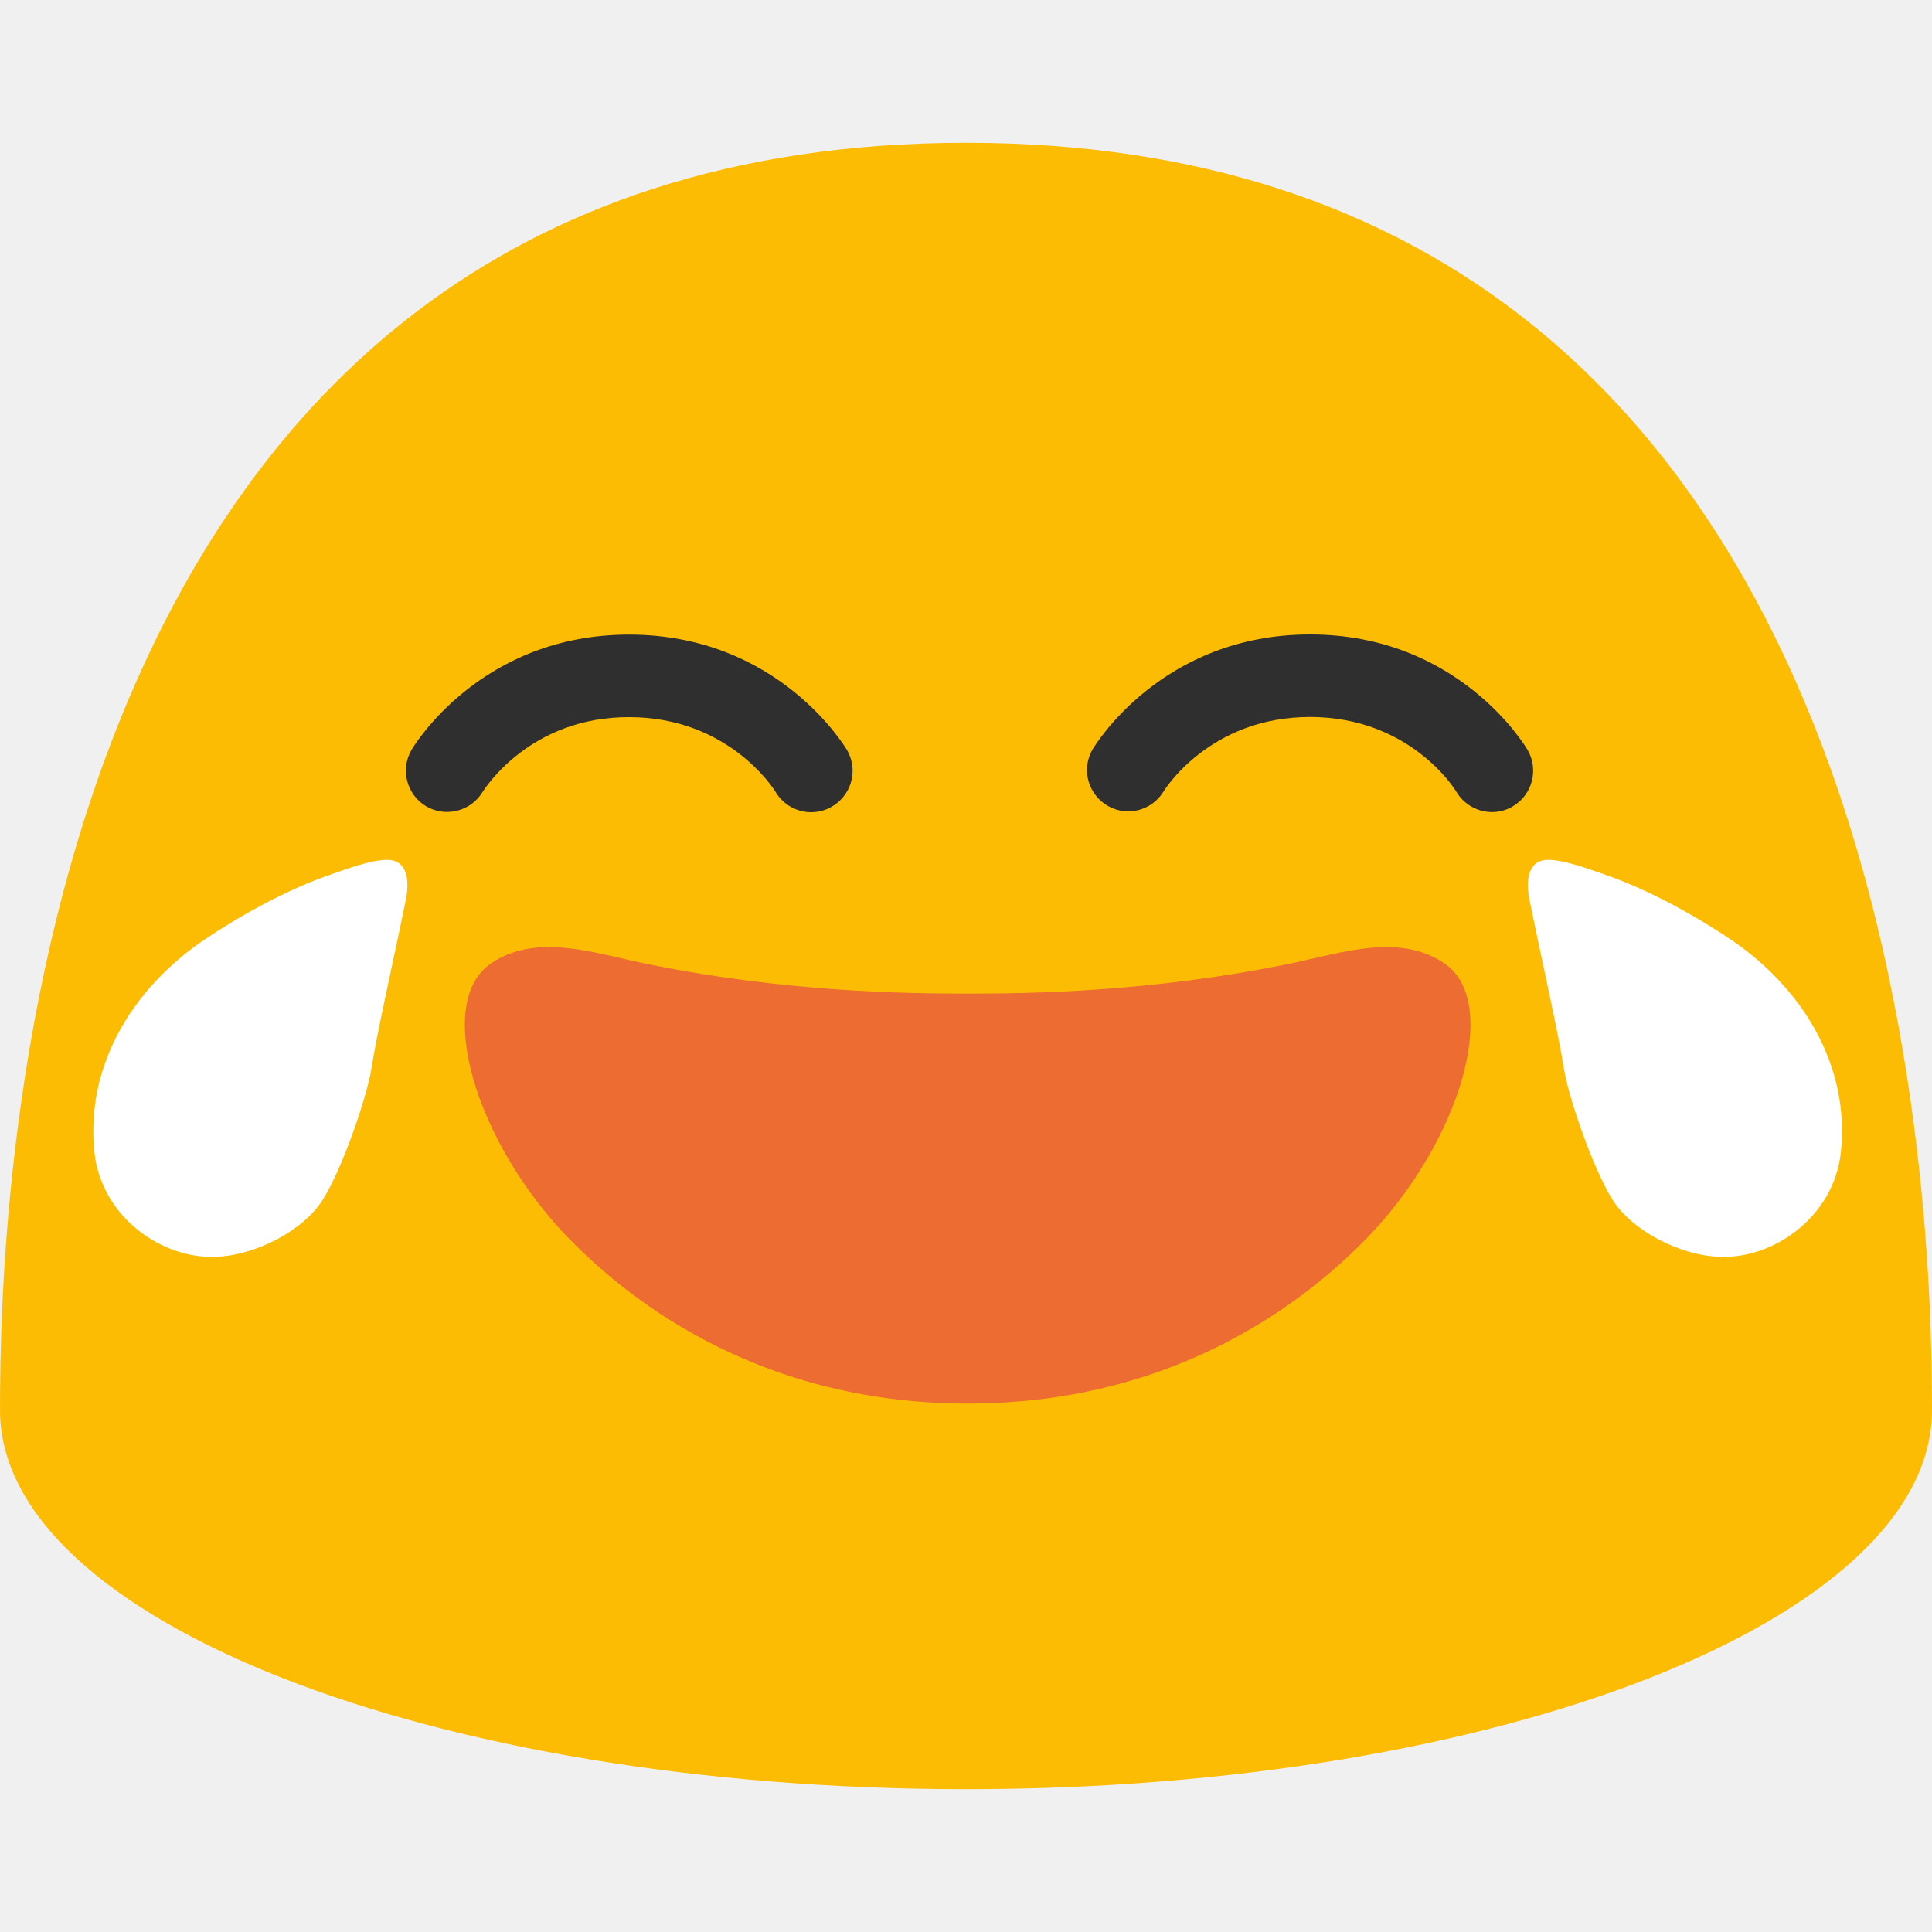
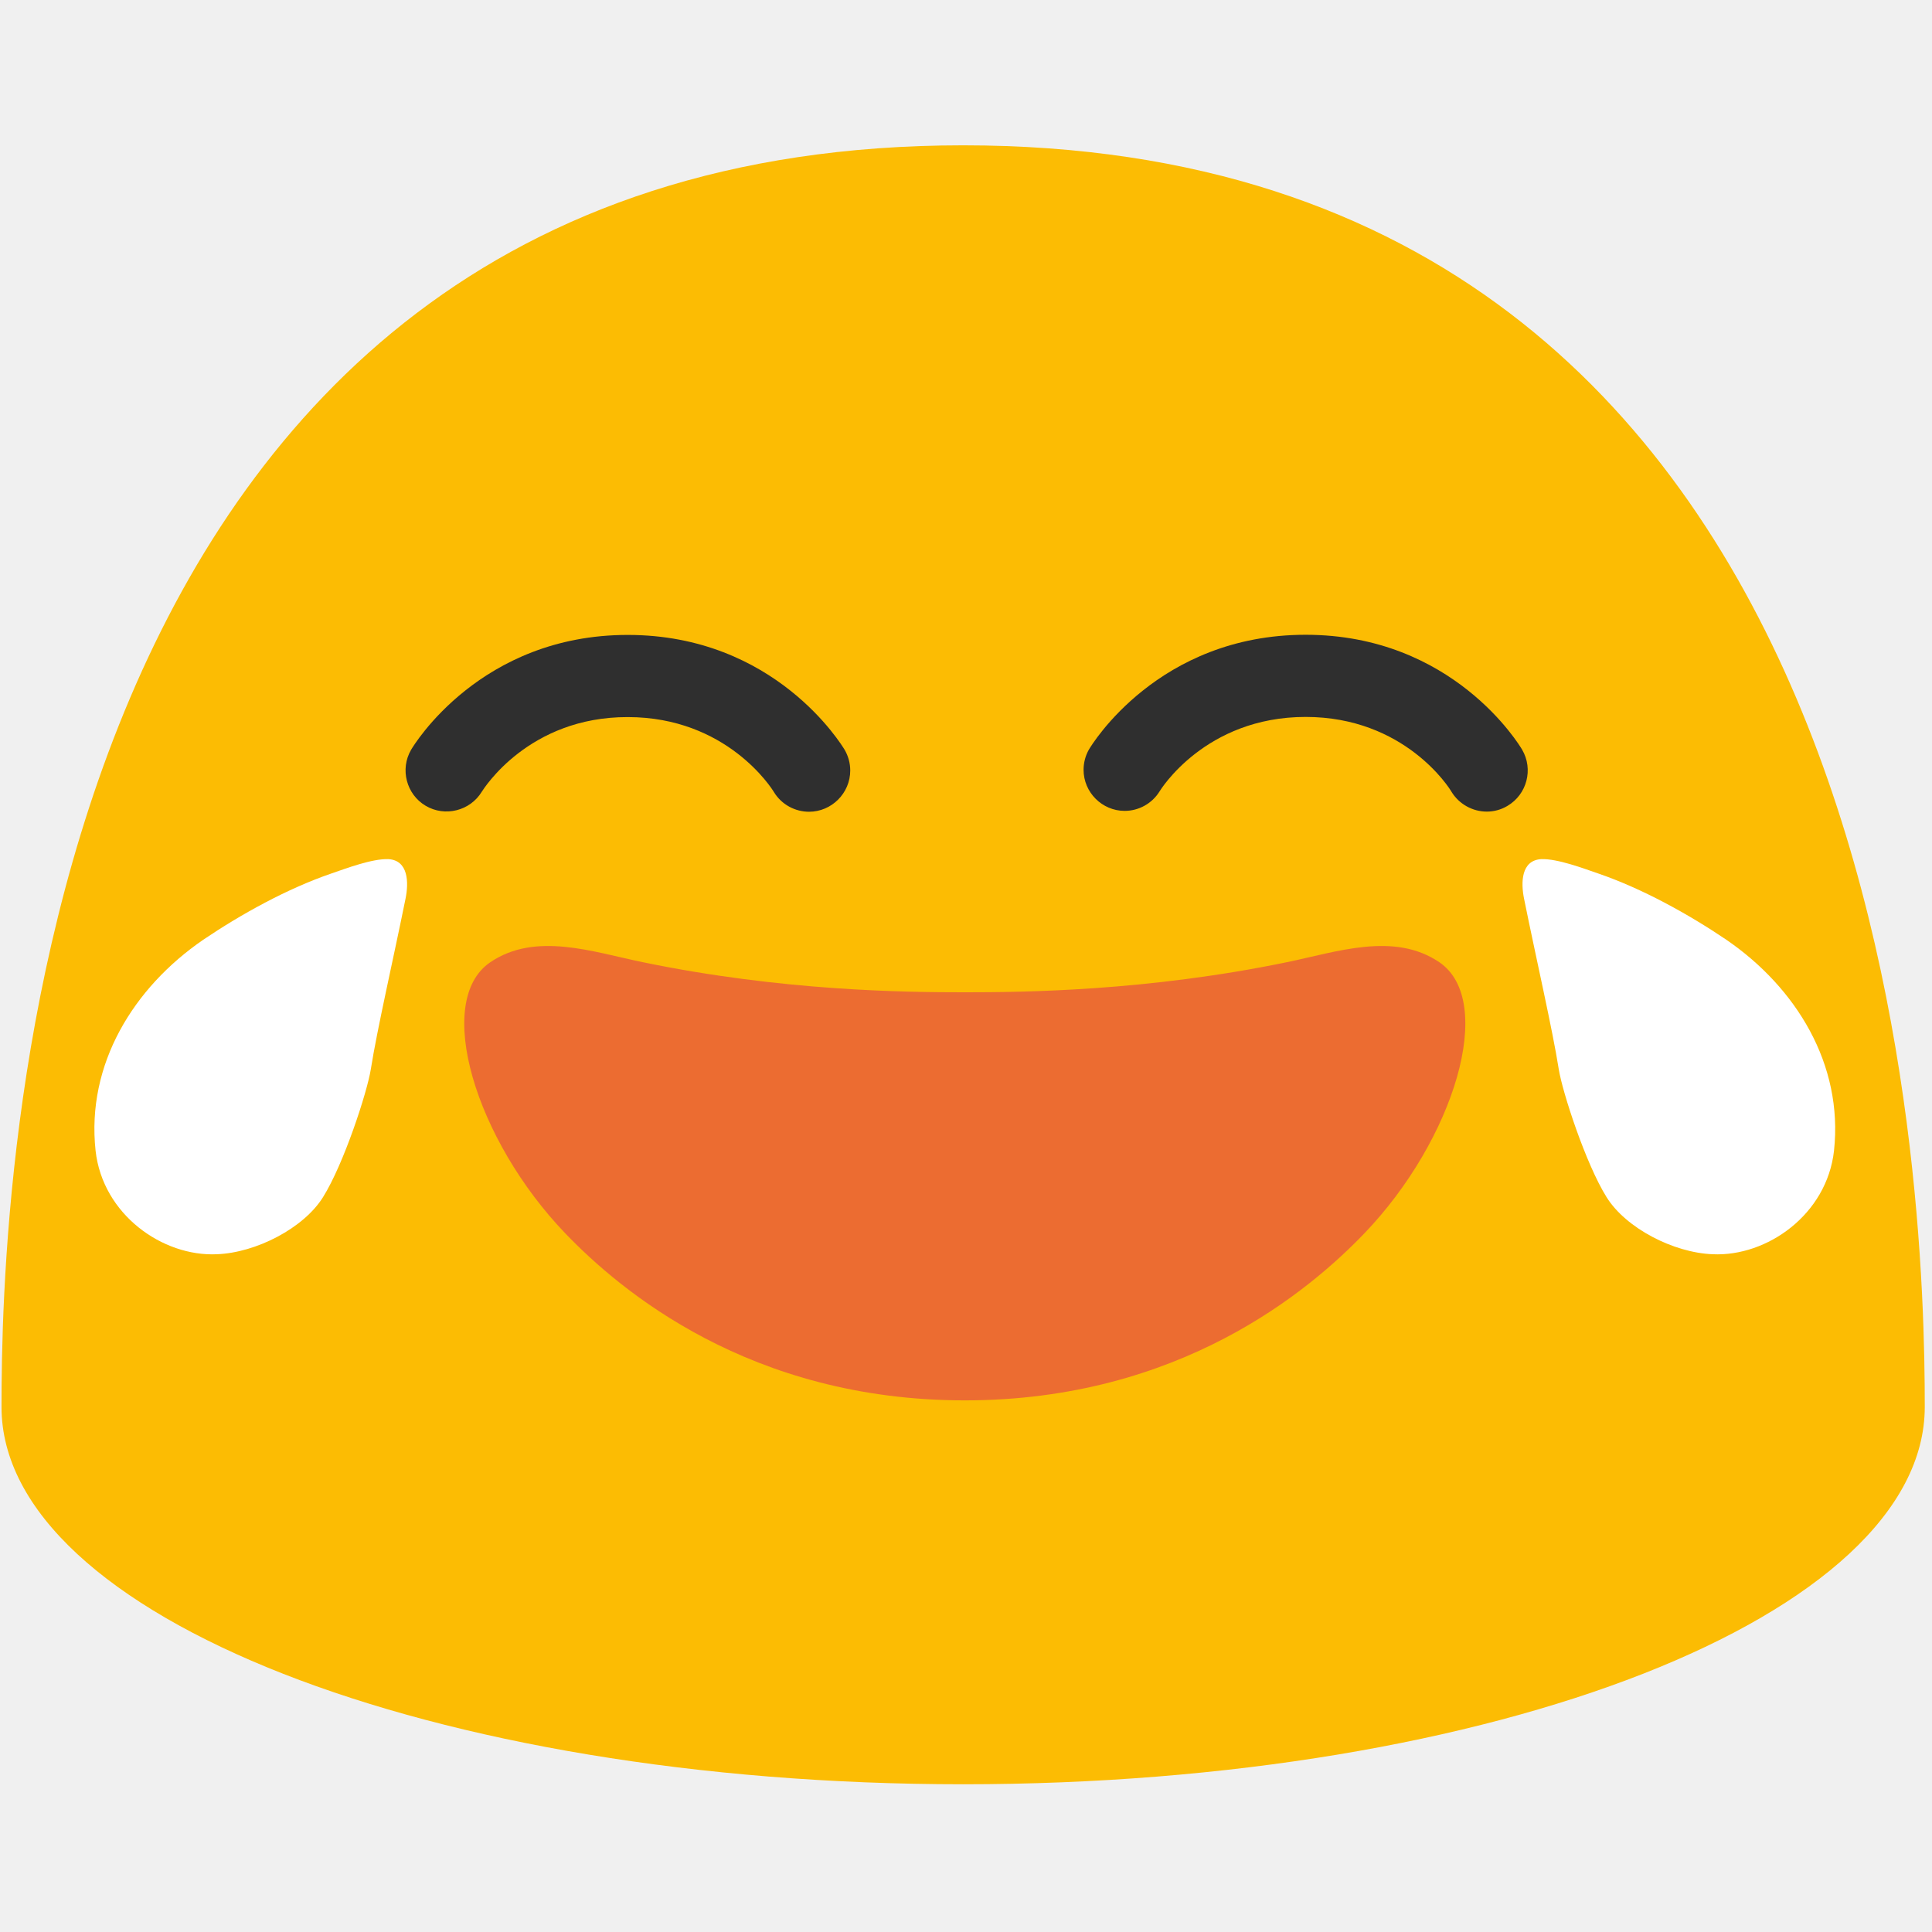
- <svg xmlns="http://www.w3.org/2000/svg" clip-rule="evenodd" fill-rule="evenodd" stroke-linejoin="round" stroke-miterlimit="2" version="1.1" viewBox="0 0 128 128" xml:space="preserve">
-   <g transform="matrix(.24079 0 0 .24079 -.10042 -.21082)">
-     <path d="m266.21 40.167c-259.62 0-265.79 291.08-265.79 348.71s119 104.29 265.79 104.29c146.83 0 265.79-46.709 265.79-104.29 0-57.625-6.125-348.71-265.79-348.71z" fill="#fcbc03" fill-rule="nonzero" />
-     <path d="m133.17 218.82c-3.217 5.308-10.213 7.05-15.542 3.875-5.317-3.159-7.117-10.117-4-15.459 0.75-1.291 19.167-31.75 59.875-31.75 40.75 0 59.167 30.459 59.958 31.75 1.013 1.742 1.546 3.717 1.546 5.73 0 6.245-5.133 11.387-11.379 11.395-3.833 0-7.625-1.958-9.75-5.5-0.542-0.916-13-20.666-40.375-20.666-27.375-0.042-39.75 19.75-40.333 20.625zm283.5 3.916c-1.792 1.084-3.792 1.584-5.709 1.584-3.916 0-7.708-2.042-9.833-5.584-0.458-0.833-12.833-20.583-40.25-20.583-27.875 0-40.25 20.375-40.375 20.583-2.067 3.342-5.725 5.384-9.654 5.384-6.229 0-11.35-5.121-11.35-11.35 0-1.954 0.504-3.875 1.462-5.575 0.75-1.292 19.167-31.75 59.917-31.75 40.708 0 59.083 30.458 59.833 31.75 3.167 5.416 1.334 12.375-4.041 15.541z" fill="#2f2f2f" fill-rule="nonzero" />
-     <path d="m444.04 330.88c-5.75-9.208-12.209-29.042-13.209-35.375-1.708-10.875-6.25-30.583-9.583-47.083-0.917-4.459-0.833-10.667 4.792-10.959 4.5-0.125 11.541 2.542 15.666 3.959 12.167 4.166 24.917 11.208 35.459 18.333 19.25 13.208 32.333 34.375 29.75 58.292-1.959 17.666-18.542 29.333-33.542 28.625-10.833-0.417-24-7.209-29.333-15.792zm-354.75 0c5.75-9.208 12.208-29.042 13.208-35.375 1.708-10.875 6.25-30.583 9.583-47.083 0.917-4.459 0.834-10.667-4.791-10.959-4.5-0.125-11.542 2.542-15.667 3.959-12.167 4.166-24.917 11.208-35.458 18.333-19.25 13.208-32.334 34.375-29.75 58.292 1.958 17.666 18.541 29.333 33.541 28.625 10.834-0.417 24-7.209 29.334-15.792z" fill="#fff" fill-rule="nonzero" />
-     <path d="m397.81 265.94c-12.483-8.443-28.198-2.868-42.096 0-38.701 7.999-72.717 8.322-89.038 8.322s-50.337-0.323-89.039-8.322c-13.897-2.868-29.612-8.443-42.095 0-15.836 10.706-4.161 49.085 20.765 75.02 15.069 15.675 50.943 46.095 110.37 46.095s95.3-30.42 110.37-46.095c24.926-25.935 36.561-64.314 20.765-75.02z" fill="#ec6c31" fill-rule="nonzero" />
+ <svg xmlns="http://www.w3.org/2000/svg" width="100%" height="100%" viewBox="0 0 534 534" version="1.1" xml:space="preserve" style="fill-rule:evenodd;clip-rule:evenodd;stroke-linejoin:round;stroke-miterlimit:2;">
+   <path d="M266.208,40.167c-259.625,-0 -265.791,291.083 -265.791,348.708c-0,57.625 119,104.292 265.791,104.292c146.834,-0 265.792,-46.709 265.792,-104.292c0,-57.625 -6.125,-348.708 -265.792,-348.708Z" style="fill:#fcbc03;fill-rule:nonzero;" />
+   <g>
+     <path d="M133.167,218.825c-3.217,5.308 -10.213,7.05 -15.542,3.875c-5.317,-3.159 -7.117,-10.117 -4,-15.459c0.75,-1.291 19.167,-31.75 59.875,-31.75c40.75,0 59.167,30.459 59.958,31.75c1.013,1.742 1.546,3.717 1.546,5.73c0,6.245 -5.133,11.387 -11.379,11.395c-3.833,0 -7.625,-1.958 -9.75,-5.5c-0.542,-0.916 -13,-20.666 -40.375,-20.666c-27.375,-0.042 -39.75,19.75 -40.333,20.625Zm283.5,3.916c-1.792,1.084 -3.792,1.584 -5.709,1.584c-3.916,-0 -7.708,-2.042 -9.833,-5.584c-0.458,-0.833 -12.833,-20.583 -40.25,-20.583c-27.875,0 -40.25,20.375 -40.375,20.583c-2.067,3.342 -5.725,5.384 -9.654,5.384c-6.229,-0 -11.35,-5.121 -11.35,-11.35c-0,-1.954 0.504,-3.875 1.462,-5.575c0.75,-1.292 19.167,-31.75 59.917,-31.75c40.708,-0 59.083,30.458 59.833,31.75c3.167,5.416 1.334,12.375 -4.041,15.541Z" style="fill:#2f2f2f;fill-rule:nonzero;" />
+   </g>
+   <g>
+     <path d="M444.042,330.875c-5.75,-9.208 -12.209,-29.042 -13.209,-35.375c-1.708,-10.875 -6.25,-30.583 -9.583,-47.083c-0.917,-4.459 -0.833,-10.667 4.792,-10.959c4.5,-0.125 11.541,2.542 15.666,3.959c12.167,4.166 24.917,11.208 35.459,18.333c19.25,13.208 32.333,34.375 29.75,58.292c-1.959,17.666 -18.542,29.333 -33.542,28.625c-10.833,-0.417 -24,-7.209 -29.333,-15.792Zm-354.75,-0c5.75,-9.208 12.208,-29.042 13.208,-35.375c1.708,-10.875 6.25,-30.583 9.583,-47.083c0.917,-4.459 0.834,-10.667 -4.791,-10.959c-4.5,-0.125 -11.542,2.542 -15.667,3.959c-12.167,4.166 -24.917,11.208 -35.458,18.333c-19.25,13.208 -32.334,34.375 -29.75,58.292c1.958,17.666 18.541,29.333 33.541,28.625c10.834,-0.417 24,-7.209 29.334,-15.792Z" style="fill:#fff;fill-rule:nonzero;" />
+   </g>
+   <g>
+     <path d="M397.809,265.944c-12.483,-8.443 -28.198,-2.868 -42.096,0c-38.701,7.999 -72.717,8.322 -89.038,8.322c-16.321,0 -50.337,-0.323 -89.039,-8.322c-13.897,-2.868 -29.612,-8.443 -42.095,0c-15.836,10.706 -4.161,49.085 20.765,75.02c15.069,15.675 50.943,46.095 110.369,46.095c59.426,0 95.3,-30.42 110.369,-46.095c24.926,-25.935 36.561,-64.314 20.765,-75.02Z" style="fill:#ec6c31;fill-rule:nonzero;" />
  </g>
</svg>
